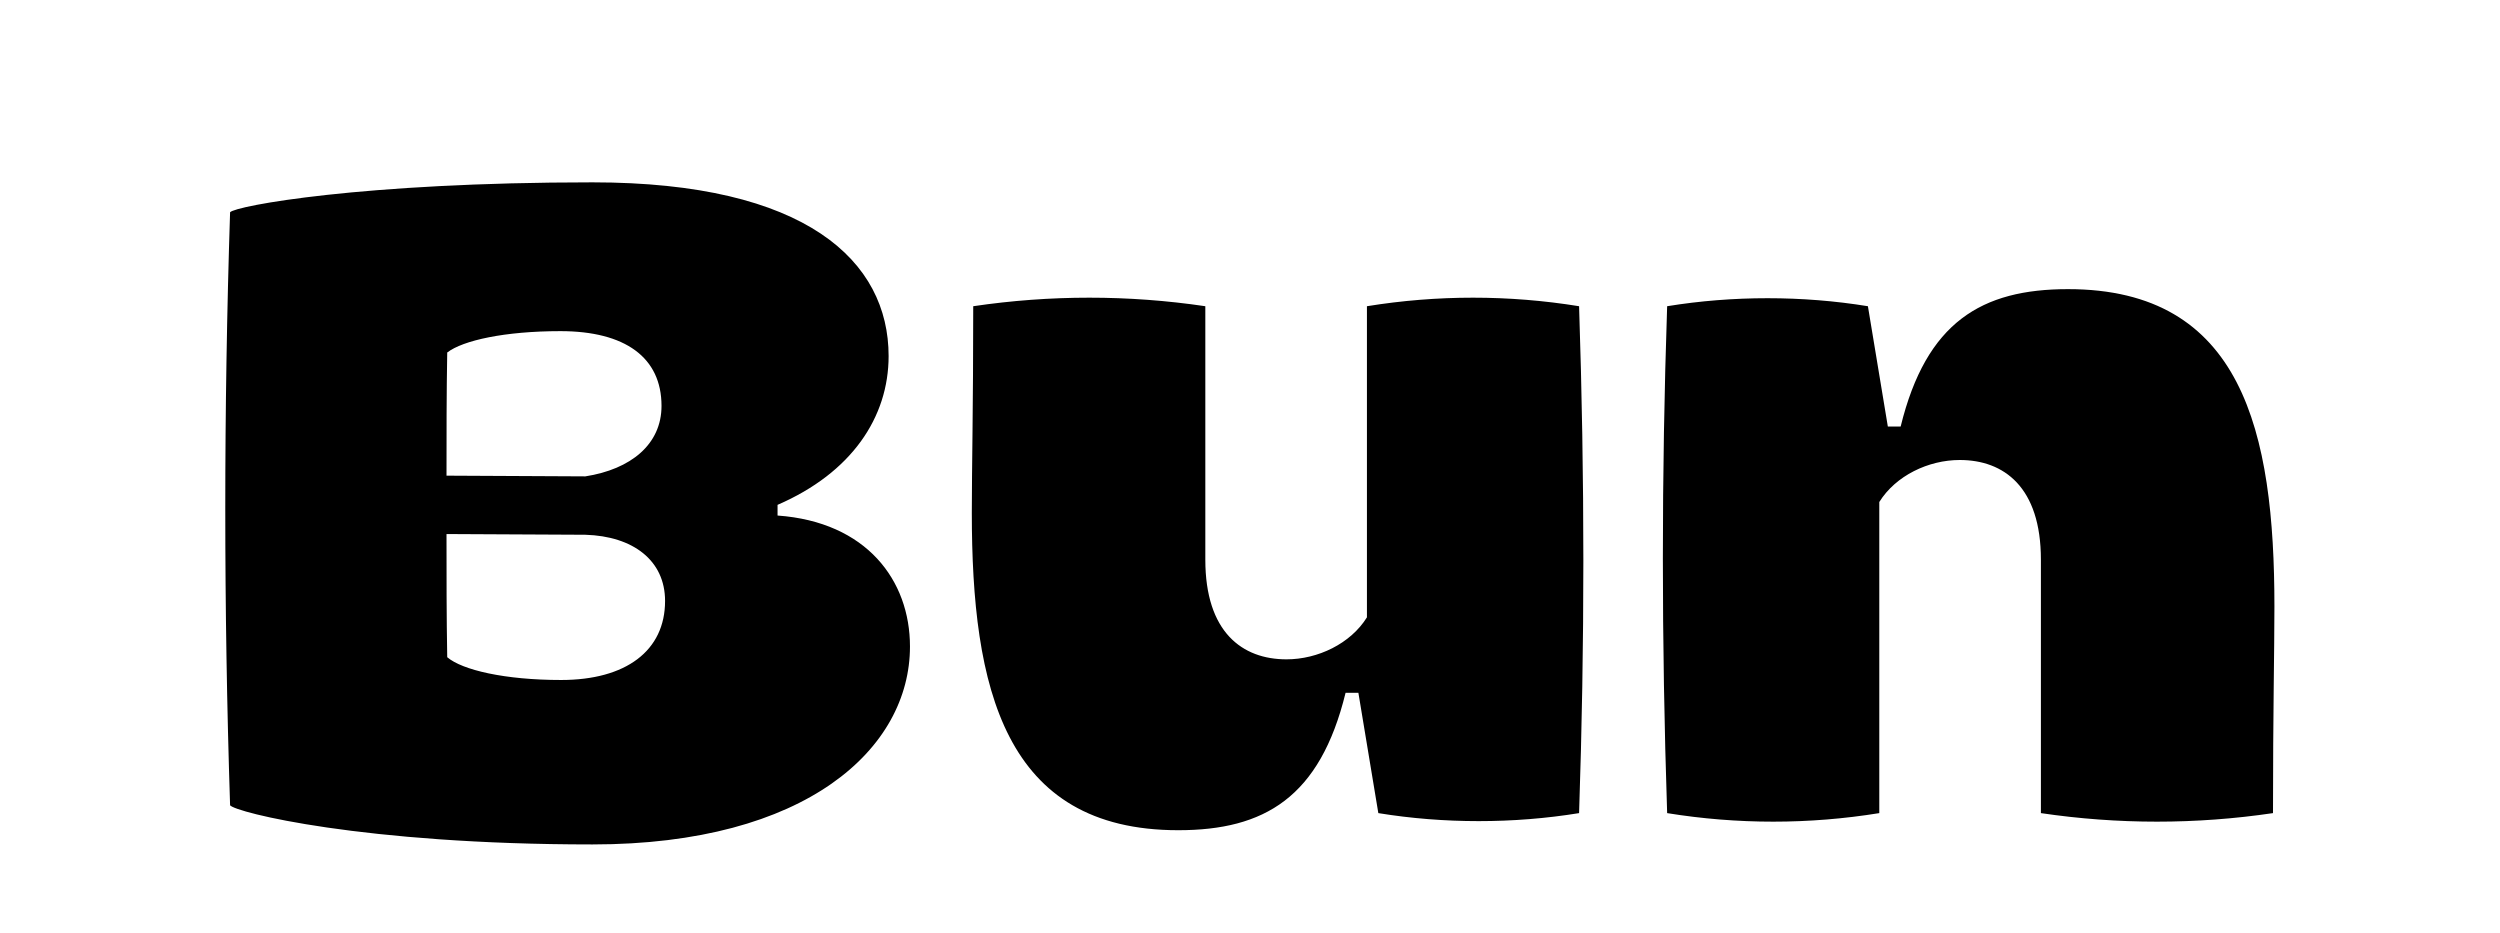
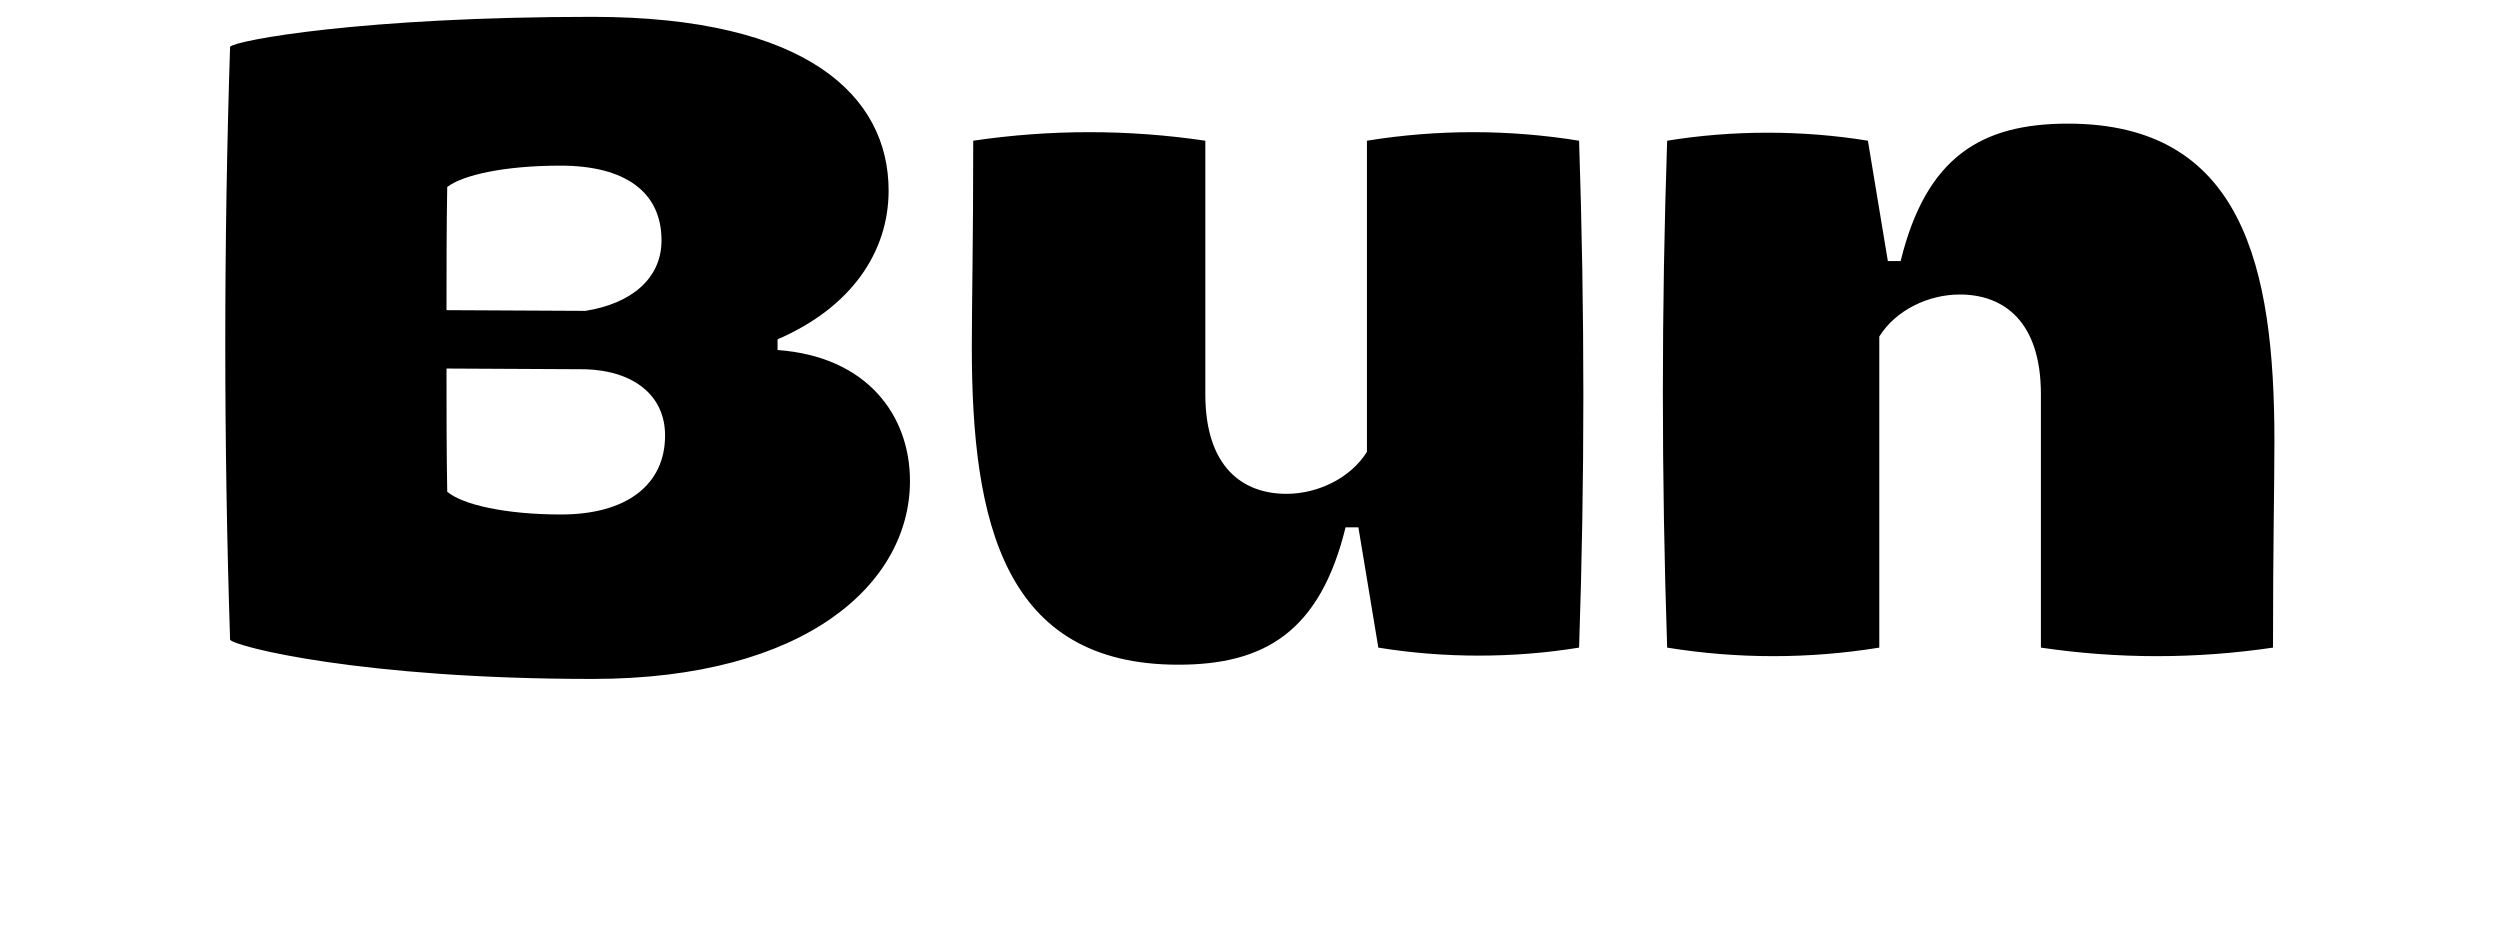
- <svg xmlns="http://www.w3.org/2000/svg" width="287" height="107" style="transform: translateY(-1px);">
+ <svg xmlns="http://www.w3.org/2000/svg" width="287" height="107" style="transform: translateY(-20px);">
  <g clip-path="url(#a)">
    <path d="M68.014 97.942c-26.4 0-40.947-3.678-41.6-4.495a1050.447 1050.447 0 0 1 0-68.081c.653-.735 15.12-3.433 41.6-3.433 24.6 0 33.999 9.072 33.999 19.943 0 7.028-4.25 13.403-12.75 17.081v1.226c10.217.736 15.202 7.437 15.202 15.038 0 11.688-11.85 22.721-36.451 22.721ZM51.259 55.606l15.937.082c5.231-.817 8.746-3.678 8.746-8.091 0-5.558-4.169-8.582-11.606-8.582-6.375 0-11.197 1.062-12.995 2.452-.082 4.659-.082 9.48-.082 14.14Zm13.159 23.457c7.437 0 11.932-3.351 11.932-9.072 0-4.659-3.678-7.438-9.154-7.601l-15.937-.082c0 4.74 0 9.48.082 14.14 1.716 1.47 6.62 2.615 13.077 2.615Zm116.861-42.909c.654 19.86.654 38.74 0 58.192-7.519 1.226-15.528 1.226-23.047 0l-2.289-13.812h-1.471c-2.942 12.014-9.317 15.774-19.207 15.774-20.023 0-23.701-16.346-23.701-36.452 0-5.067.163-12.014.163-23.702a90.967 90.967 0 0 1 26.644 0V65.25c0 8.337 4.25 11.442 9.317 11.442 3.596 0 7.356-1.798 9.236-4.822V36.154a76.09 76.09 0 0 1 24.355 0Zm10.109 58.192c-.654-19.86-.654-38.74 0-58.192 7.519-1.226 15.528-1.226 23.048 0l2.288 13.813h1.471c2.942-12.014 9.317-15.774 19.207-15.774 20.024 0 23.701 16.346 23.701 36.451 0 5.068-.163 12.015-.163 23.702a90.974 90.974 0 0 1-26.644 0V65.25c0-8.336-4.25-11.442-9.317-11.442-3.596 0-7.356 1.798-9.236 4.822v35.716a76.095 76.095 0 0 1-24.355 0Z" />
  </g>
  <defs>
    <clipPath id="a">
      <path d="M0 0h287v107H0z" />
    </clipPath>
  </defs>
</svg>
